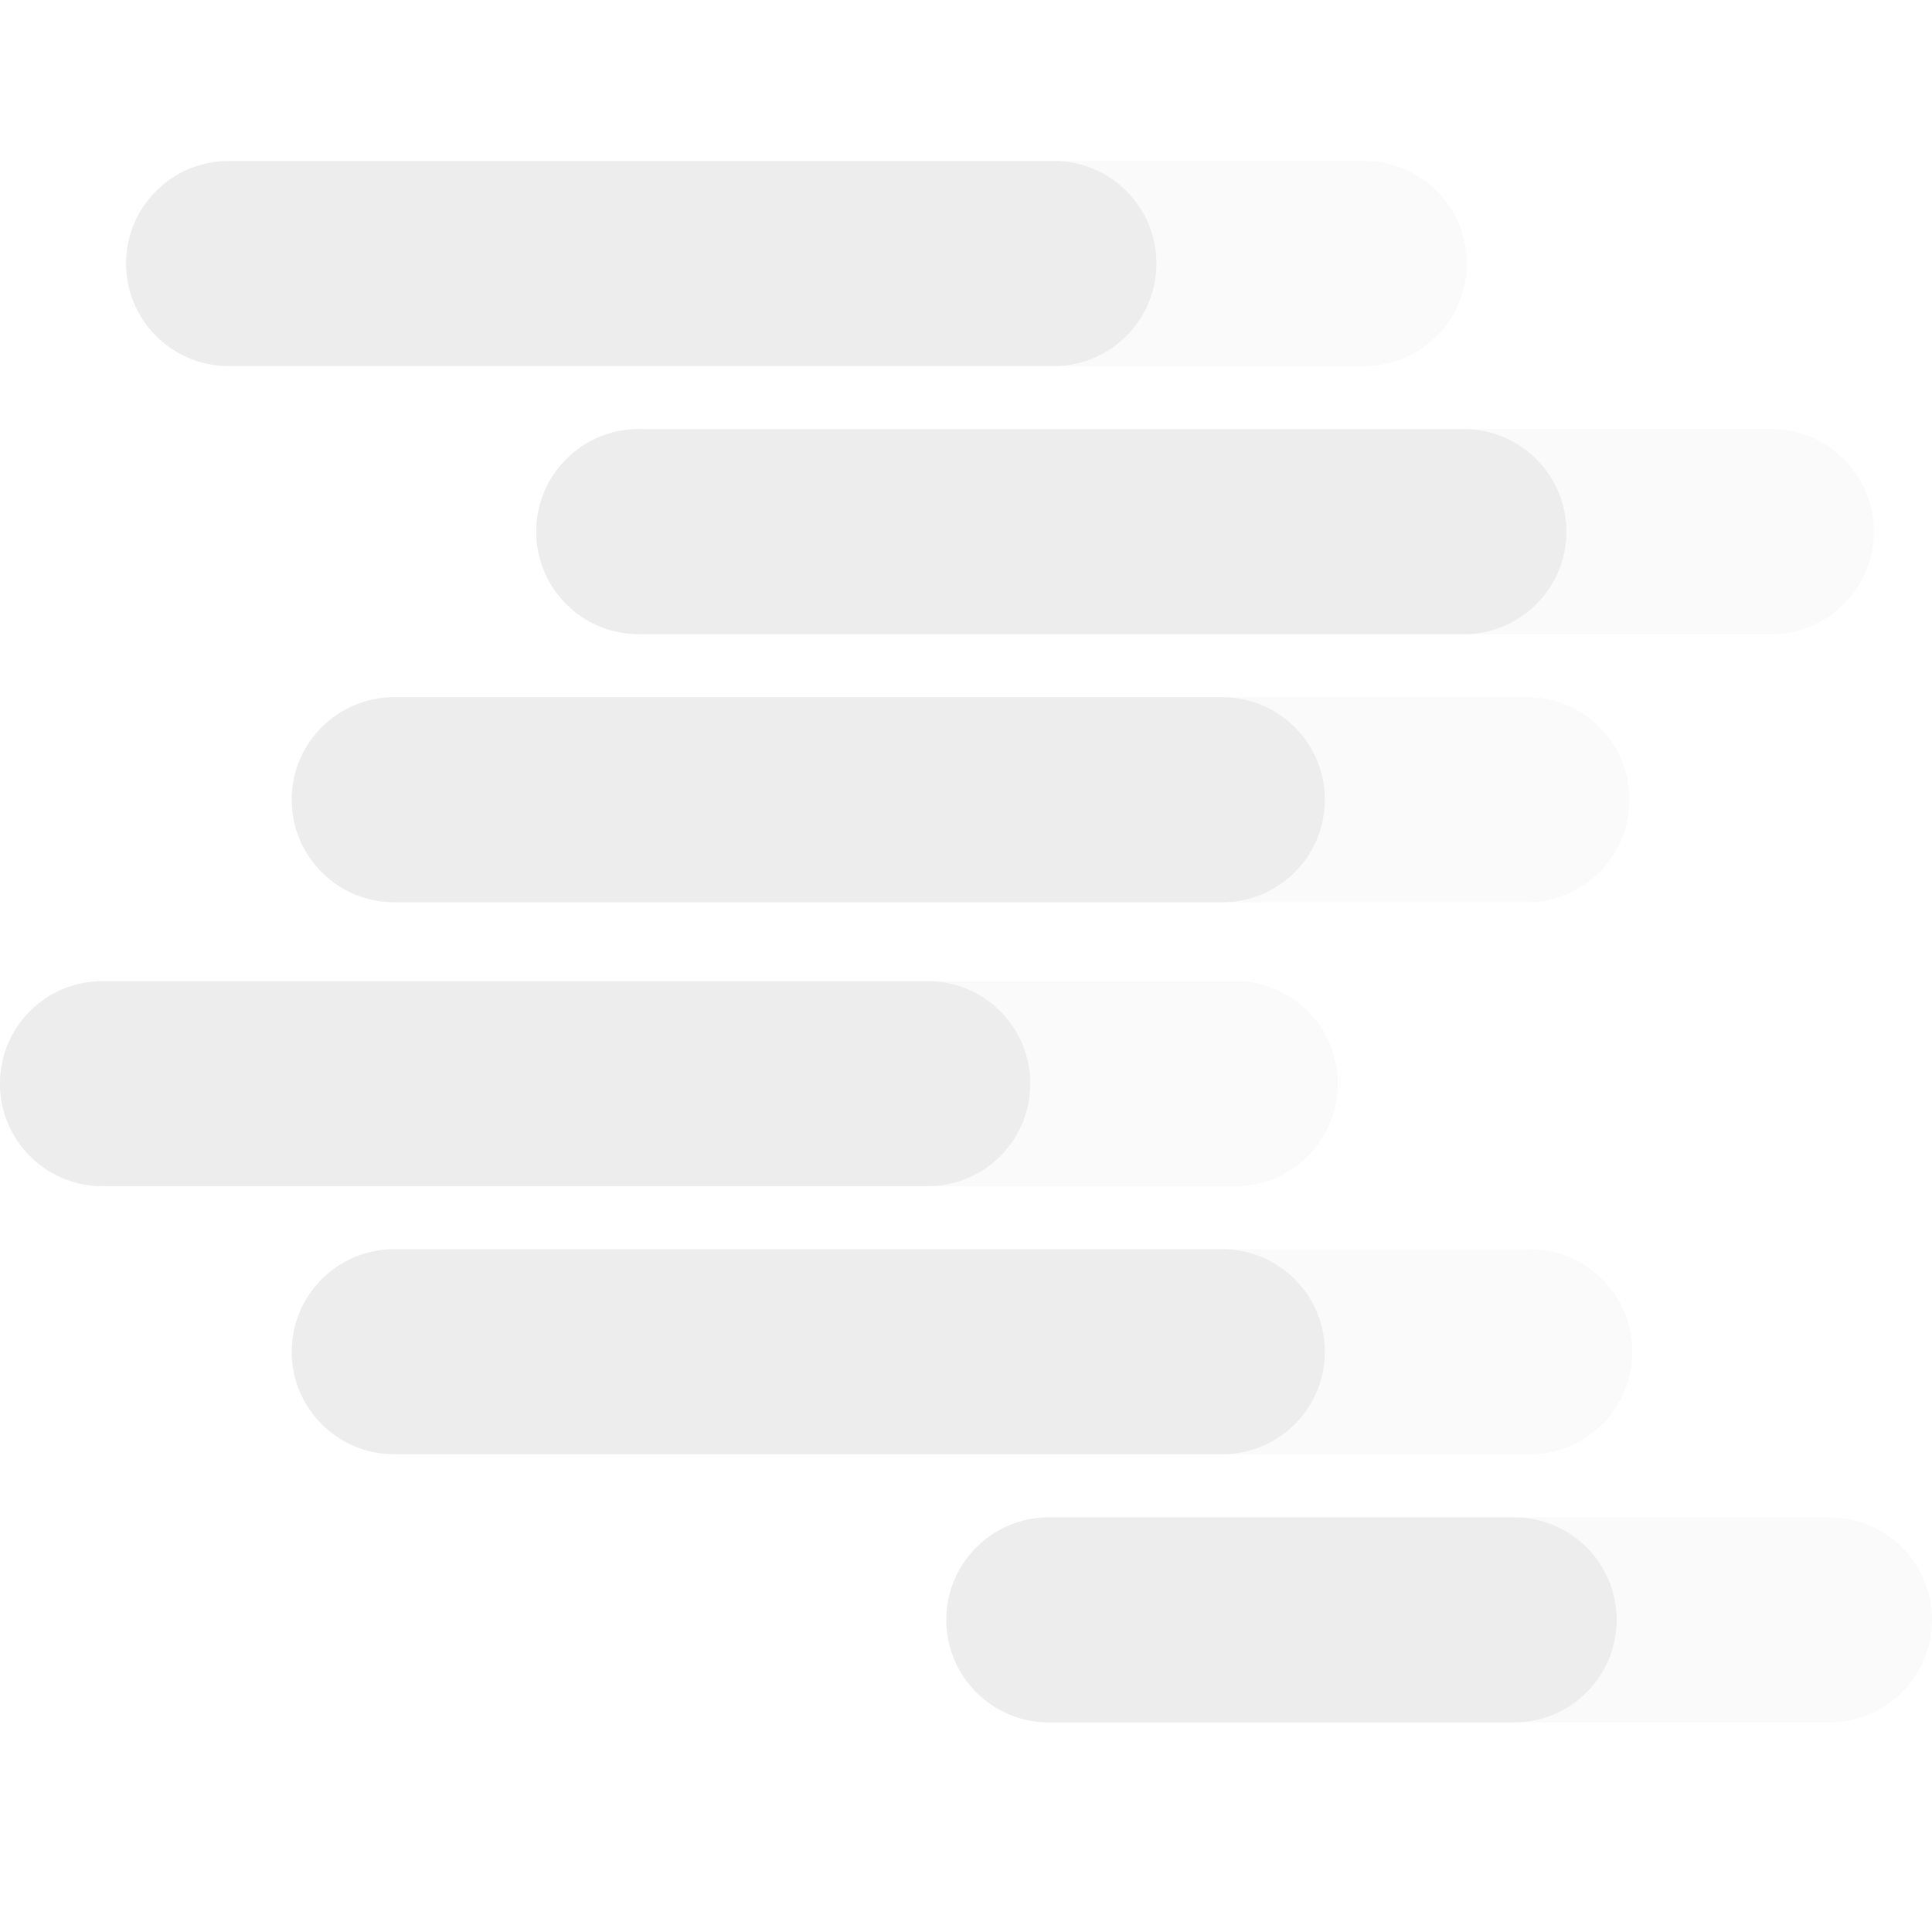
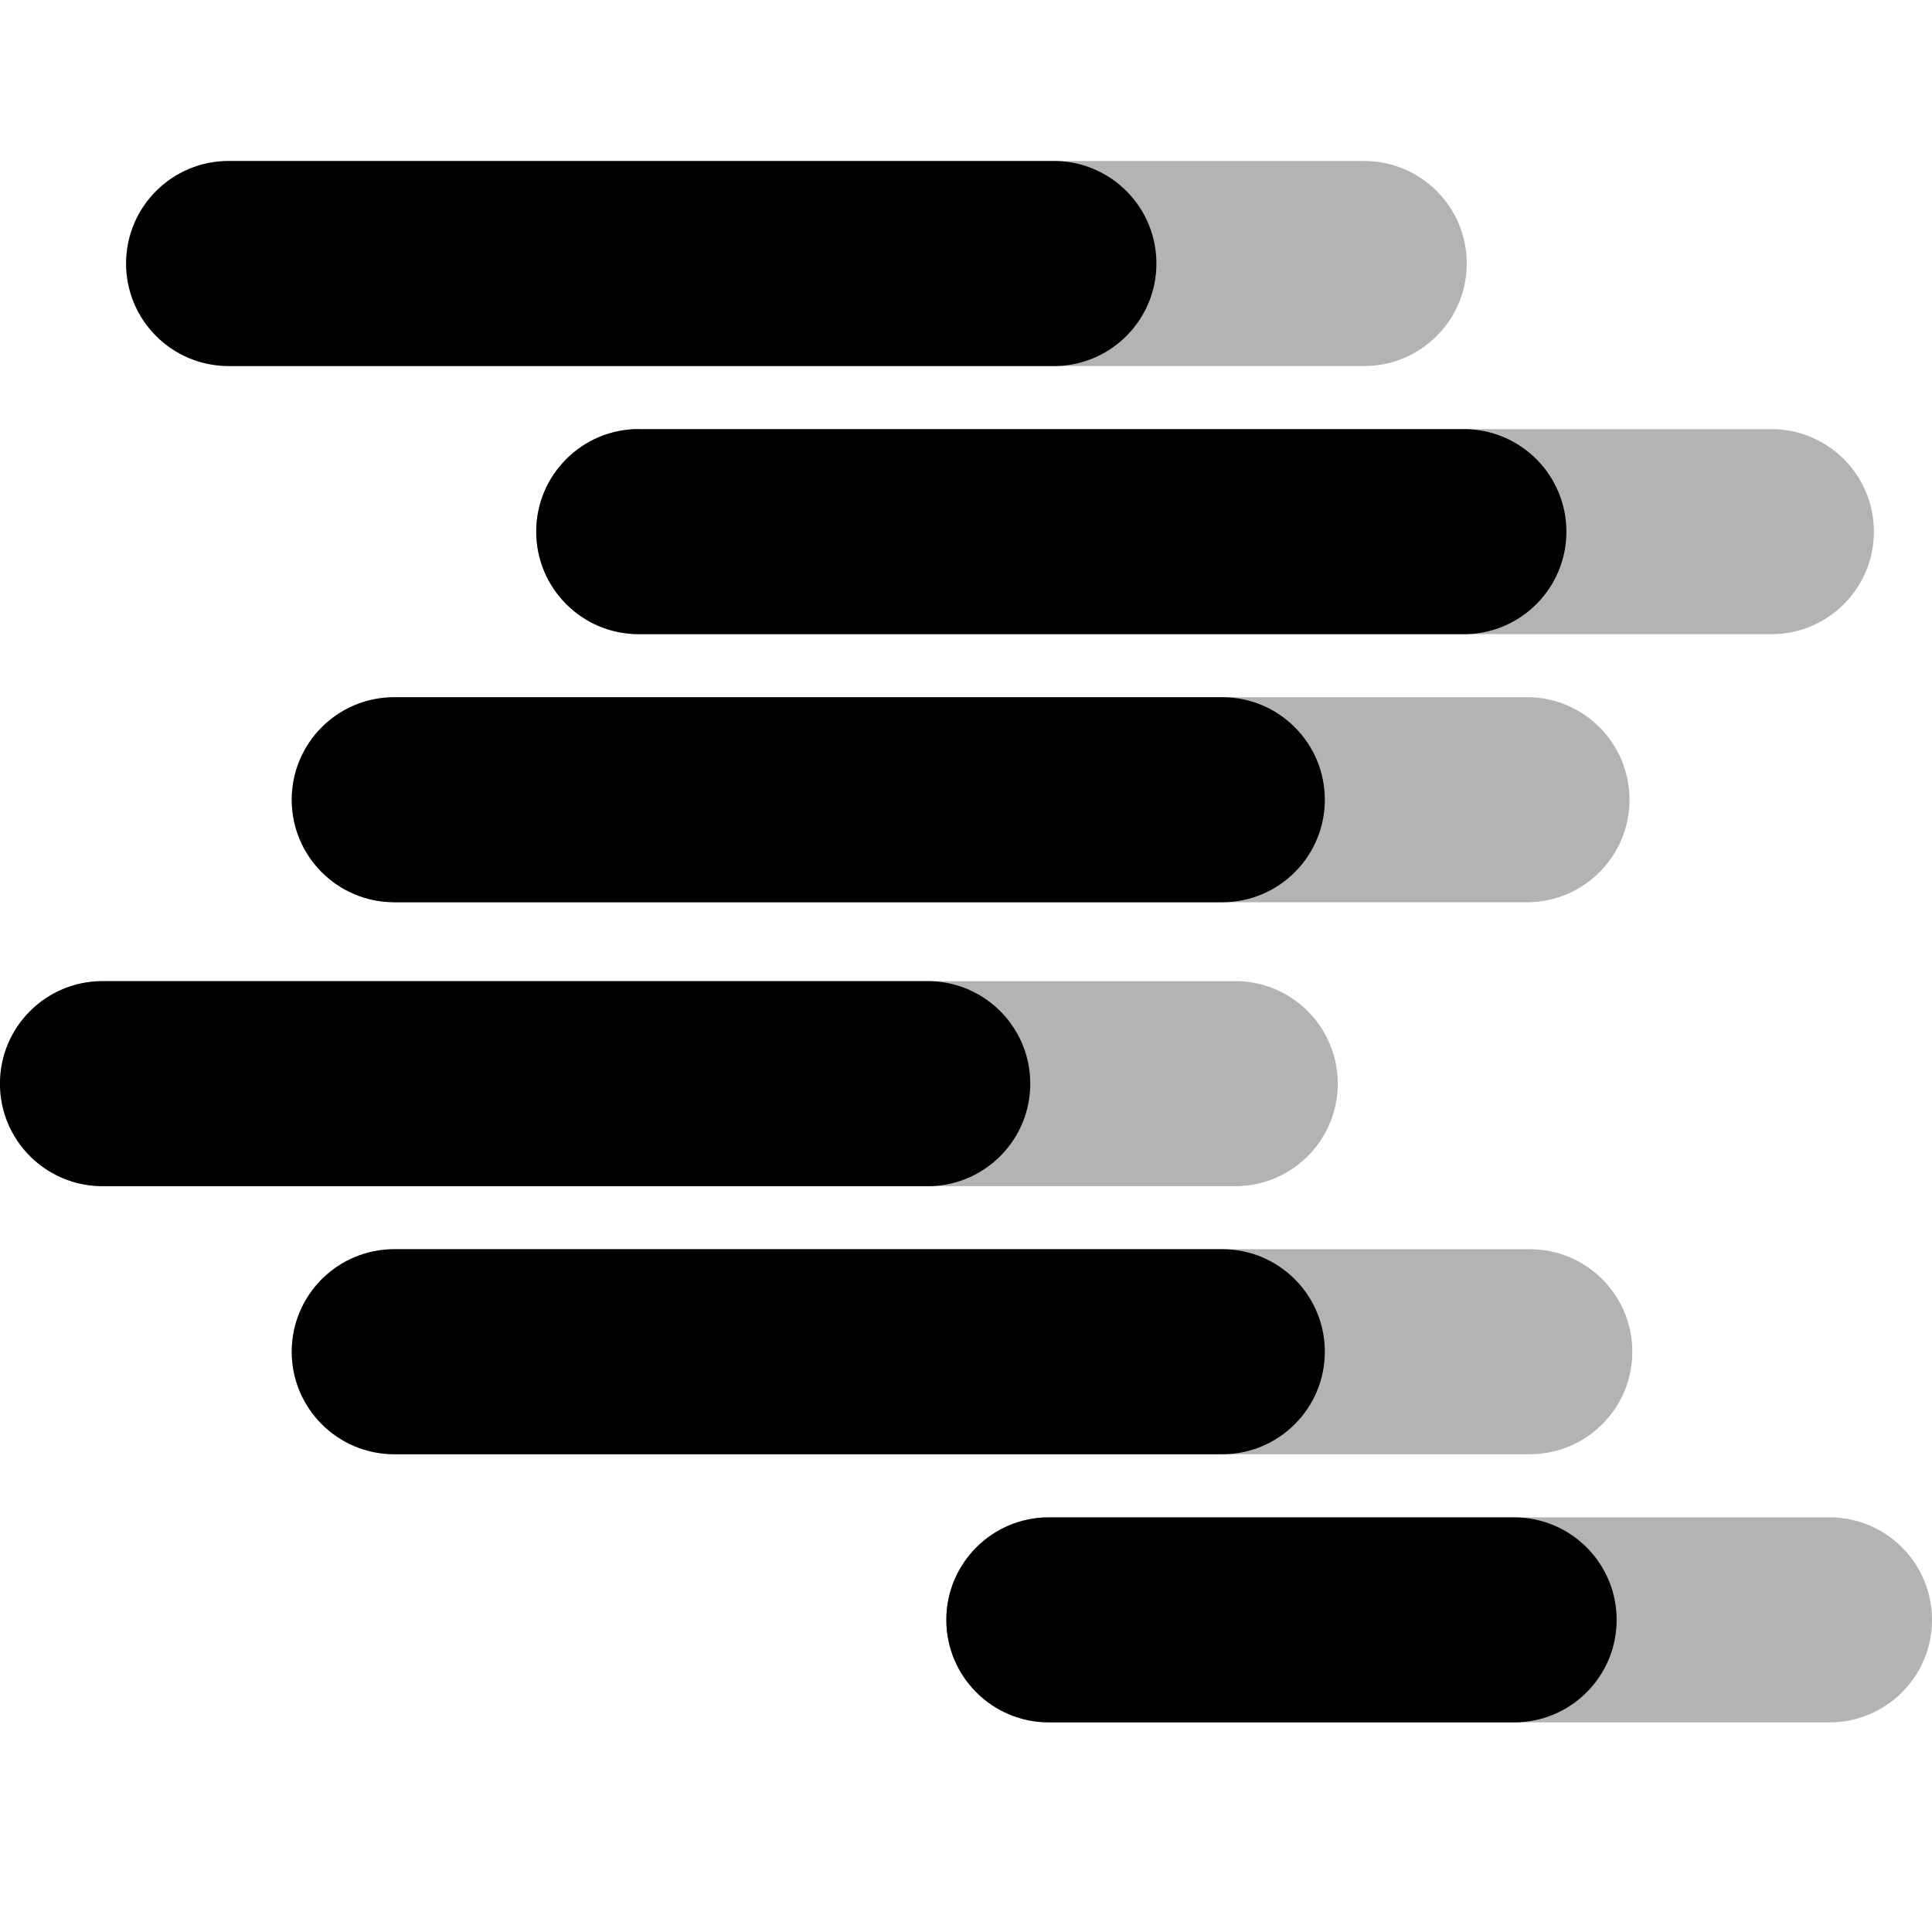
- <svg xmlns="http://www.w3.org/2000/svg" fill="#ededed" fill-rule="evenodd" height="1em" style="flex:none;line-height:1" viewBox="0 0 24 24" width="1em">
+ <svg xmlns="http://www.w3.org/2000/svg" fill="currentColor" fill-rule="evenodd" height="1em" style="flex:none;line-height:1" viewBox="0 0 24 24" width="1em">
  <path d="M2.84 2a1.273 1.273 0 100 2.547h14.107a1.273 1.273 0 100-2.547H2.84zM7.935 5.33a1.273 1.273 0 000 2.548H22.04a1.274 1.274 0 000-2.547H7.935zM3.624 9.935c0-.704.57-1.274 1.274-1.274h14.106a1.274 1.274 0 010 2.547H4.898c-.703 0-1.274-.57-1.274-1.273zM1.273 12.188a1.273 1.273 0 100 2.547H15.38a1.274 1.274 0 000-2.547H1.273zM3.624 16.792c0-.704.57-1.274 1.274-1.274h14.106a1.273 1.273 0 110 2.547H4.898c-.703 0-1.274-.57-1.274-1.273zM13.029 18.849a1.273 1.273 0 100 2.547h9.698a1.273 1.273 0 100-2.547h-9.698z" fill-opacity=".3" />
  <path d="M2.84 2a1.273 1.273 0 100 2.547h10.287a1.274 1.274 0 000-2.547H2.84zM7.935 5.33a1.273 1.273 0 000 2.548H18.22a1.274 1.274 0 000-2.547H7.935zM3.624 9.935c0-.704.57-1.274 1.274-1.274h10.286a1.273 1.273 0 010 2.547H4.898c-.703 0-1.274-.57-1.274-1.273zM1.273 12.188a1.273 1.273 0 100 2.547H11.56a1.274 1.274 0 000-2.547H1.273zM3.624 16.792c0-.704.57-1.274 1.274-1.274h10.286a1.273 1.273 0 110 2.547H4.898c-.703 0-1.274-.57-1.274-1.273zM13.029 18.849a1.273 1.273 0 100 2.547h5.78a1.273 1.273 0 100-2.547h-5.78z" />
</svg>
